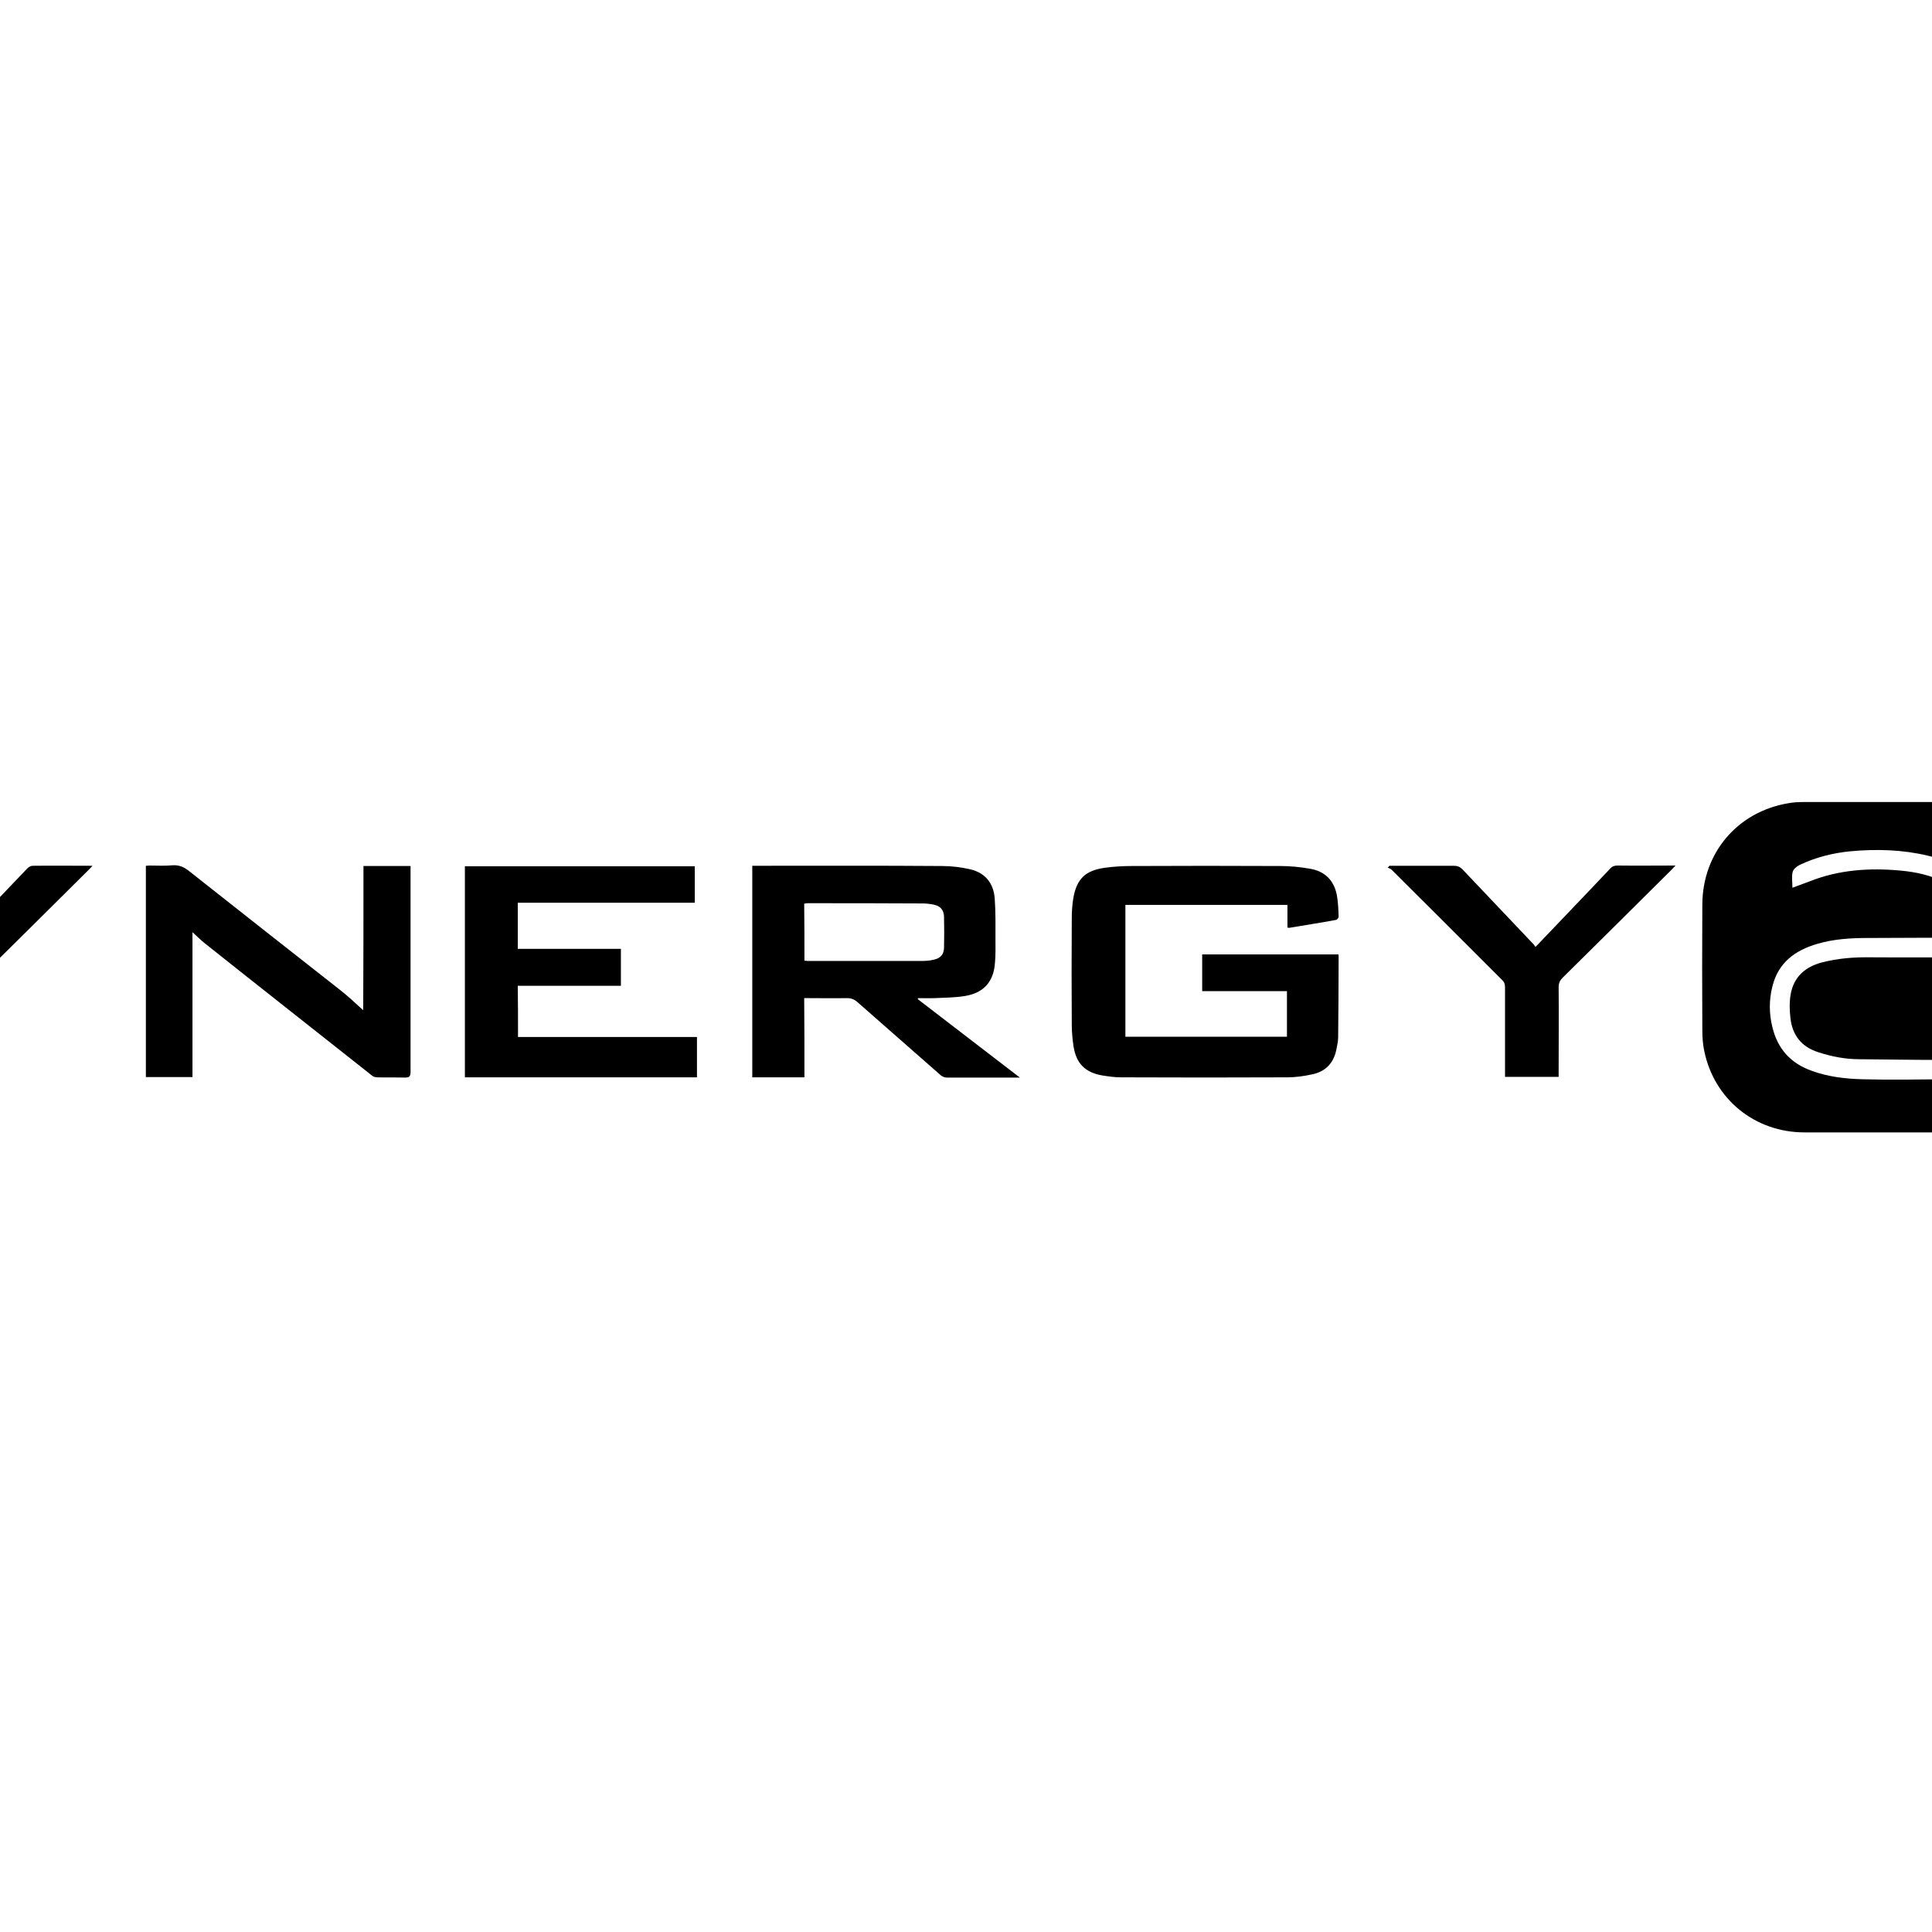
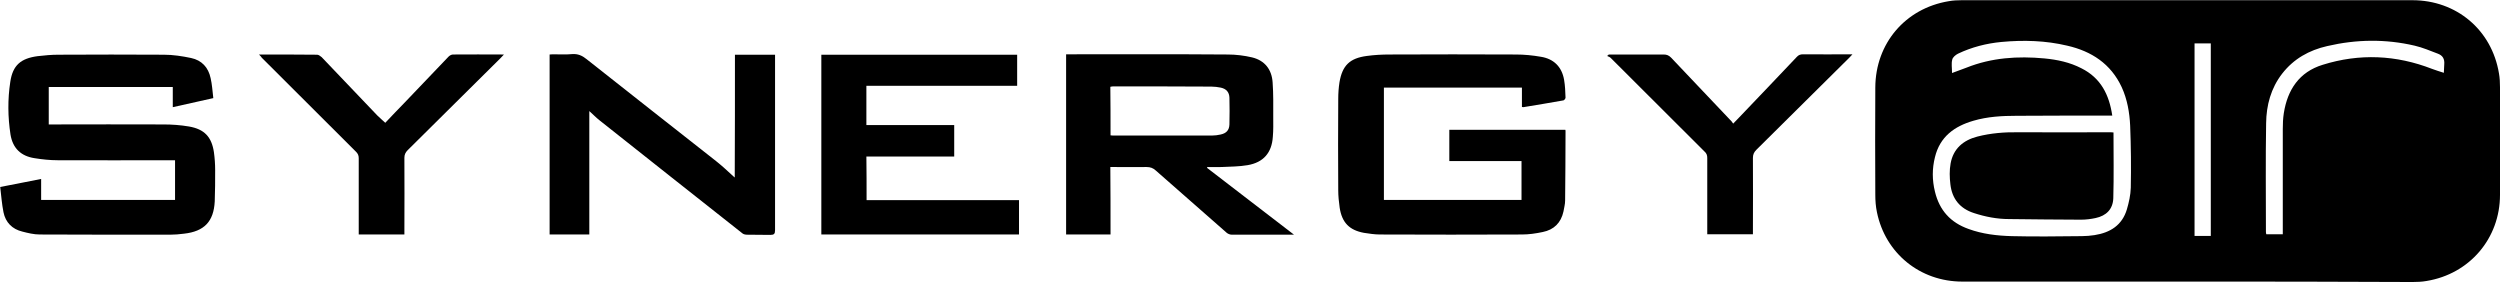
- <svg xmlns="http://www.w3.org/2000/svg" version="1.1" id="Layer_1" x="0px" y="0px" viewBox="0 0 800 800" enable-background="new 0 0 800 800" xml:space="preserve">
+ <svg xmlns="http://www.w3.org/2000/svg" version="1.1" id="Layer_1" x="0px" y="0px" viewBox="0 0 1215.4 136.9" enable-background="new 0 0 1215.4 136.9" xml:space="preserve">
  <g>
-     <path d="M856.6,468.9c-36.5,0-72.9,0-109.4,0c-20.5,0-37.4-13.7-41.5-33.7c-0.6-2.8-0.8-5.7-0.8-8.5c-0.1-17.4-0.1-34.8,0-52.2   c0.1-21.4,14.6-38.4,35.6-41.9c2.1-0.4,4.3-0.5,6.4-0.5c73,0,146.1,0,219.1,0c21.4,0,38.6,14.4,42.1,35.6c0.4,2.2,0.5,4.5,0.5,6.8   c0,17.4,0,34.8,0,52.2c0,21.2-14.8,38.5-35.7,41.9c-2.2,0.4-4.5,0.5-6.8,0.5C929.7,468.9,893.1,468.9,856.6,468.9z M820.1,388.3   c-1,0-1.7,0-2.5,0c-14.7,0-29.4,0-44.1,0.1c-7,0-14.1,0.4-20.9,2.4c-9.3,2.7-16.3,7.8-18.7,17.7c-1.4,5.6-1.4,11.1,0,16.8   c2.2,9.1,7.6,15,16.3,18.1c6.8,2.5,13.9,3.3,21,3.5c11.4,0.3,22.8,0.1,34.1,0c2.1,0,4.2-0.2,6.2-0.5c7.6-1.2,13.4-4.8,15.7-12.5   c1-3.4,1.8-7,1.9-10.5c0.2-10.1,0.1-20.1-0.3-30.2c-0.3-6.4-1.4-12.8-4.1-18.7c-5.3-11.4-14.7-17.5-26.5-20.2   c-10.5-2.5-21.2-2.8-32-1.8c-7.3,0.7-14.4,2.5-21.1,5.7c-1.2,0.6-2.6,1.8-2.8,2.9c-0.5,1.9-0.1,4-0.1,6.5c2.7-1,4.9-1.8,7-2.6   c12.3-4.9,25-5.7,37.9-4.5c6.3,0.6,12.4,1.9,18,4.8C814.5,369.9,818.6,378.1,820.1,388.3z M981.3,367.5c0.1-1.8,0.1-3,0.2-4.2   c0.2-2.5-0.7-4.2-3.1-5.1c-3.7-1.4-7.4-3-11.3-3.9c-14.1-3.3-28.3-3.1-42.5,0.2c-8.8,2-16.3,6.2-21.9,13.4   c-5.5,7.1-7.7,15.4-7.8,24.1c-0.3,17.6-0.1,35.3-0.1,52.9c0,0.4,0.1,0.8,0.2,1.1c2.7,0,5.3,0,8,0c0-0.8,0-1.5,0-2.2   c0-16.3,0-32.6,0-49c0-2.6,0.1-5.1,0.5-7.7c1.8-11.4,7.5-20,18.9-23.5c17.9-5.6,35.7-4.8,53.2,2   C977.4,366.2,979.2,366.8,981.3,367.5z M868,446.8c0-31.3,0-62.5,0-93.6c-2.7,0-5.2,0-7.9,0c0,31.2,0,62.4,0,93.6   C862.8,446.8,865.3,446.8,868,446.8z" />
-     <path d="M533.1,384.1c0-3.1,0-6.2,0-9.4c-22.5,0-44.7,0-67.1,0c0,18.2,0,36.4,0,54.6c22.3,0,44.6,0,66.9,0c0-6.3,0-12.5,0-18.9   c-11.7,0-23.3,0-35.1,0c0-5.1,0-10.1,0-15.2c18.8,0,37.6,0,56.4,0c0.1,0.3,0.1,0.5,0.1,0.8c0,11.2-0.1,22.4-0.2,33.6   c0,1.8-0.5,3.5-0.8,5.3c-1.2,5.5-4.6,8.9-10.1,10c-3.3,0.7-6.7,1.2-10.1,1.2c-23,0.1-46,0.1-69,0c-2.6,0-5.2-0.4-7.8-0.8   c-7.1-1.3-10.7-5-11.8-12.2c-0.4-2.8-0.7-5.7-0.7-8.5c-0.1-14.8-0.1-29.7,0-44.5c0-2.7,0.2-5.4,0.6-8c1.4-8.2,5-11.7,13.3-12.8   c3.6-0.5,7.4-0.7,11-0.7c20.5-0.1,41-0.1,61.5,0c4,0,8.1,0.4,12.1,1.1c6.3,1,10.2,4.9,11.3,11.2c0.5,2.9,0.6,5.8,0.7,8.7   c0,0.4-0.6,1.2-1,1.3c-6.5,1.2-13,2.2-19.5,3.3C533.7,384.2,533.5,384.1,533.1,384.1z" />
-     <path d="M-103.1,379.8c-6.8,1.5-13.1,2.9-19.7,4.4c0-3.4,0-6.6,0-9.8c-20.2,0-40.2,0-60.3,0c0,6,0,12,0,18.2c0.8,0,1.5,0,2.2,0   c17.9,0,35.7-0.1,53.6,0c4.1,0,8.3,0.3,12.4,1c7.5,1.3,11,5.1,12.1,12.5c0.4,2.9,0.6,5.8,0.6,8.7c0,5.1,0,10.1-0.2,15.2   c-0.5,9.8-5.1,14.6-14.9,15.7c-2.3,0.3-4.6,0.5-6.9,0.5c-21.1,0-42.2,0-63.3-0.1c-2.8,0-5.7-0.7-8.4-1.4c-5-1.2-8.2-4.5-9.2-9.4   c-0.8-4-1.1-8.1-1.6-12.3c6.9-1.3,13.2-2.6,19.9-3.9c0,3.6,0,6.8,0,10.2c21.8,0,43.4,0,65.1,0c0-6.4,0-12.7,0-19.3   c-0.7,0-1.4,0-2.1,0c-18.3,0-36.7,0.1-55,0c-3.7,0-7.5-0.4-11.2-1c-6.6-1-10.6-4.8-11.7-11.5c-1.3-8.5-1.4-17.1-0.1-25.6   c1.2-8.1,5.1-11.4,13.3-12.5c3.4-0.4,6.8-0.7,10.1-0.7c17.1-0.1,34.2-0.1,51.3,0c4.4,0,8.9,0.7,13.2,1.6c5.2,1.1,8.4,4.6,9.5,9.8   C-103.6,373.1-103.5,376.4-103.1,379.8z" />
-     <path d="M333.1,446.1c-7.3,0-14.4,0-21.6,0c0-29.2,0-58.3,0-87.6c0.7,0,1.3,0,1.9,0c25.6,0,51.1-0.1,76.7,0.1c3.9,0,8,0.5,11.8,1.4   c6.2,1.5,9.6,5.9,10,12.2c0.4,5.5,0.3,11.1,0.3,16.6c0,3.3,0.1,6.6-0.2,9.8c-0.5,7.8-4.6,12.5-12.3,13.8c-4.1,0.7-8.4,0.7-12.6,0.9   c-2.3,0.1-4.6,0-6.9,0c-0.1,0.1-0.1,0.3-0.2,0.4c14,10.7,27.9,21.5,42.3,32.5c-1.4,0-2.3,0-3.2,0c-9,0-18,0-27,0   c-0.9,0-1.9-0.4-2.5-0.9c-11.5-10.1-23-20.2-34.5-30.3c-1.3-1.2-2.6-1.7-4.5-1.7c-5.2,0.1-10.4,0-15.5,0c-0.6,0-1.3,0-2.1,0   C333.1,424.3,333.1,435.1,333.1,446.1z M333.1,397.8c0.5,0,0.9,0.1,1.2,0.1c16,0,32,0,48.1,0c1.4,0,2.9-0.2,4.2-0.5   c2.8-0.6,4.2-2.1,4.3-4.9c0.1-4.3,0.1-8.7,0-13c-0.1-2.7-1.5-4.3-4.2-4.9c-1.5-0.3-3.1-0.5-4.6-0.5c-15.9-0.1-31.8-0.1-47.7-0.1   c-0.5,0-0.9,0.1-1.4,0.2C333.1,382.1,333.1,389.9,333.1,397.8z" />
-     <path d="M150.5,358.6c6.3,0,12.7,0,19.5,0c0,0.7,0,1.3,0,1.9c0,27.8,0,55.6,0,83.4c0,1.8-0.5,2.3-2.3,2.3c-3.8-0.1-7.6,0-11.4-0.1   c-0.7,0-1.6-0.2-2.1-0.6c-23.1-18.3-46.3-36.5-69.4-54.9c-1.8-1.4-3.4-3.1-5.1-4.6c0,20,0,39.9,0,60c-6.3,0-12.7,0-19.3,0   c0-29.1,0-58.2,0-87.5c0.5,0,1-0.1,1.5-0.1c3.2,0,6.3,0.2,9.5-0.1c2.7-0.2,4.8,0.7,6.9,2.4c21,16.6,42,33.1,63,49.6   c2.9,2.3,5.6,4.8,8.3,7.3c0.3,0.3,0.6,0.5,0.8,0.7C150.5,398.5,150.5,378.6,150.5,358.6z" />
-     <path d="M214.5,429.4c24.8,0,49.4,0,74.1,0c0,5.6,0,11.1,0,16.7c-32,0-64,0-96.1,0c0-29.1,0-58.2,0-87.4c31.7,0,63.4,0,95.2,0   c0,4.9,0,9.9,0,15.1c-24.4,0-48.8,0-73.3,0c0,6.4,0,12.6,0,19.1c14.2,0,28.4,0,42.7,0c0,5.2,0,10.2,0,15.3c-14.2,0-28.4,0-42.7,0   C214.5,415.2,214.5,422.1,214.5,429.4z" />
-     <path d="M-80.8,358.5c9.7,0,19,0,28.3,0.1c0.7,0,1.6,0.7,2.2,1.2c9,9.4,18,18.9,27,28.3c1.2,1.2,2.5,2.3,3.9,3.6   c3-3.2,6.1-6.4,9.3-9.7c7.2-7.5,14.3-15,21.5-22.5c0.5-0.5,1.4-1,2.1-1c8.1-0.1,16.2,0,24.8,0c-0.7,0.8-1.2,1.3-1.7,1.8   c-15,14.9-30,29.8-45.1,44.7c-1.1,1.1-1.6,2.2-1.6,3.7c0.1,11.7,0,23.4,0,35c0,0.7,0,1.4,0,2.3c-7.4,0-14.7,0-22.2,0   c0-0.7,0-1.4,0-2.1c0-11.7,0-23.4,0-35c0-1.3-0.4-2.2-1.3-3.1c-15.3-15.2-30.5-30.5-45.8-45.7C-79.8,359.7-80.2,359.2-80.8,358.5z" />
-     <path d="M575.3,358.5c0.6,0,1.1,0,1.7,0c8.3,0,16.7,0,25,0c1.5,0,2.5,0.4,3.6,1.5c9.8,10.4,19.7,20.7,29.5,31.1   c0.2,0.3,0.4,0.6,0.7,1c1.1-1.1,2-2,2.9-3c9.3-9.8,18.7-19.5,28-29.4c0.9-1,1.8-1.3,3.1-1.3c7.9,0.1,15.7,0,24,0   c-0.7,0.7-1.1,1.2-1.5,1.6c-15,14.9-30.1,29.9-45.2,44.8c-1.2,1.2-1.7,2.3-1.7,4c0.1,11.6,0,23.2,0,34.8c0,0.7,0,1.4,0,2.3   c-7.4,0-14.7,0-22.2,0c0-0.7,0-1.4,0-2.1c0-11.7,0-23.3,0-35c0-1.3-0.3-2.2-1.3-3.1c-15.2-15.2-30.4-30.4-45.7-45.6   c-0.4-0.4-1.1-0.6-1.7-0.9C574.9,359.1,575.1,358.8,575.3,358.5z" />
-     <path d="M820.7,396.5c0,10.8,0.2,21.4-0.1,32c-0.2,5.3-3.4,8.5-8.6,9.6c-2.3,0.5-4.7,0.8-7.1,0.8c-11.7,0-23.4-0.2-35-0.3   c-5.8,0-11.5-1.1-17-2.9c-6.9-2.2-10.7-7-11.5-14c-0.4-3.3-0.5-6.8,0.1-10.1c1.3-7.2,6.1-11.3,13-13.1c6.6-1.7,13.3-2.2,20-2.1   c15,0.1,29.9,0,44.9,0C819.8,396.4,820.3,396.4,820.7,396.5z" />
+     <path d="M1063.4,136.9c-36.5,0-72.9,0-109.4,0c-20.5,0-37.4-13.7-41.5-33.7c-0.6-2.8-0.8-5.7-0.8-8.5c-0.1-17.4-0.1-34.8,0-52.2   c0.1-21.4,14.6-38.4,35.6-41.9c2.1-0.4,4.3-0.5,6.4-0.5c73,0,146.1,0,219.1,0c21.4,0,38.6,14.4,42.1,35.6c0.4,2.2,0.5,4.5,0.5,6.8   c0,17.4,0,34.8,0,52.2c0,21.2-14.8,38.5-35.7,41.9c-2.2,0.4-4.5,0.5-6.8,0.5C1136.4,136.9,1099.9,136.9,1063.4,136.9z M1026.9,56.2   c-1,0-1.7,0-2.5,0c-14.7,0-29.4,0-44.1,0.1c-7,0-14.1,0.4-20.9,2.4c-9.3,2.7-16.3,7.8-18.7,17.7c-1.4,5.6-1.4,11.1,0,16.8   c2.2,9.1,7.6,15,16.3,18.1c6.8,2.5,13.9,3.3,21,3.5c11.4,0.3,22.8,0.1,34.1,0c2.1,0,4.2-0.2,6.2-0.5c7.6-1.2,13.4-4.8,15.7-12.5   c1-3.4,1.8-7,1.9-10.5c0.2-10.1,0.1-20.1-0.3-30.2c-0.3-6.4-1.4-12.8-4.1-18.7c-5.3-11.4-14.7-17.5-26.5-20.2   c-10.5-2.5-21.2-2.8-32-1.8c-7.3,0.7-14.4,2.5-21.1,5.7c-1.2,0.6-2.6,1.8-2.8,2.9c-0.5,1.9-0.1,4-0.1,6.5c2.7-1,4.9-1.8,7-2.6   c12.3-4.9,25-5.7,37.9-4.5c6.3,0.6,12.4,1.9,18,4.8C1021.3,37.9,1025.4,46,1026.9,56.2z M1188.1,35.4c0.1-1.8,0.1-3,0.2-4.2   c0.2-2.5-0.7-4.2-3.1-5.1c-3.7-1.4-7.4-3-11.3-3.9c-14.1-3.3-28.3-3.1-42.5,0.2c-8.8,2-16.3,6.2-21.9,13.4   c-5.5,7.1-7.7,15.4-7.8,24.1c-0.3,17.6-0.1,35.3-0.1,52.9c0,0.4,0.1,0.8,0.2,1.1c2.7,0,5.3,0,8,0c0-0.8,0-1.5,0-2.2   c0-16.3,0-32.6,0-49c0-2.6,0.1-5.1,0.5-7.7c1.8-11.4,7.5-20,18.9-23.5c17.9-5.6,35.7-4.8,53.2,2C1184.2,34.2,1186,34.7,1188.1,35.4   z M1074.8,114.7c0-31.3,0-62.5,0-93.6c-2.7,0-5.2,0-7.9,0c0,31.2,0,62.4,0,93.6C1069.6,114.7,1072.1,114.7,1074.8,114.7z" />
+     <path d="M739.9,52c0-3.1,0-6.2,0-9.4c-22.5,0-44.7,0-67.1,0c0,18.2,0,36.4,0,54.6c22.3,0,44.6,0,66.9,0c0-6.3,0-12.5,0-18.9   c-11.7,0-23.3,0-35.1,0c0-5.1,0-10.1,0-15.2c18.8,0,37.6,0,56.4,0c0.1,0.3,0.1,0.5,0.1,0.8c0,11.2-0.1,22.4-0.2,33.6   c0,1.8-0.5,3.5-0.8,5.3c-1.2,5.5-4.6,8.9-10.1,10c-3.3,0.7-6.7,1.2-10.1,1.2c-23,0.1-46,0.1-69,0c-2.6,0-5.2-0.4-7.8-0.8   c-7.1-1.3-10.7-5-11.8-12.2c-0.4-2.8-0.7-5.7-0.7-8.5c-0.1-14.8-0.1-29.7,0-44.5c0-2.7,0.2-5.4,0.6-8c1.4-8.2,5-11.7,13.3-12.8   c3.6-0.5,7.4-0.7,11-0.7c20.5-0.1,41-0.1,61.5,0c4,0,8.1,0.4,12.1,1.1c6.3,1,10.2,4.9,11.3,11.2c0.5,2.9,0.6,5.8,0.7,8.7   c0,0.4-0.6,1.2-1,1.3c-6.5,1.2-13,2.2-19.5,3.3C740.5,52.1,740.3,52.1,739.9,52z" />
+     <path d="M103.7,47.7c-6.8,1.5-13.1,2.9-19.7,4.4c0-3.4,0-6.6,0-9.8c-20.2,0-40.2,0-60.3,0c0,6,0,12,0,18.2c0.8,0,1.5,0,2.2,0   c17.9,0,35.7-0.1,53.6,0c4.1,0,8.3,0.3,12.4,1c7.5,1.3,11,5.1,12.1,12.5c0.4,2.9,0.6,5.8,0.6,8.7c0,5.1,0,10.1-0.2,15.2   c-0.5,9.8-5.1,14.6-14.9,15.7c-2.3,0.3-4.6,0.5-6.9,0.5c-21.1,0-42.2,0-63.3-0.1c-2.8,0-5.7-0.7-8.4-1.4c-5-1.2-8.2-4.5-9.2-9.4   c-0.8-4-1.1-8.1-1.6-12.3c6.9-1.3,13.2-2.6,19.9-3.9c0,3.6,0,6.8,0,10.2c21.8,0,43.4,0,65.1,0c0-6.4,0-12.7,0-19.3   c-0.7,0-1.4,0-2.1,0c-18.3,0-36.7,0.1-55,0c-3.7,0-7.5-0.4-11.2-1c-6.6-1-10.6-4.8-11.7-11.5c-1.3-8.5-1.4-17.1-0.1-25.6   c1.2-8.1,5.1-11.4,13.3-12.5c3.4-0.4,6.8-0.7,10.1-0.7c17.1-0.1,34.2-0.1,51.3,0c4.4,0,8.9,0.7,13.2,1.6c5.2,1.1,8.4,4.6,9.5,9.8   C103.1,41,103.3,44.3,103.7,47.7z" />
+     <path d="M539.9,114c-7.3,0-14.4,0-21.6,0c0-29.2,0-58.3,0-87.6c0.7,0,1.3,0,1.9,0c25.6,0,51.1-0.1,76.7,0.1c3.9,0,8,0.5,11.8,1.4   c6.2,1.5,9.6,5.9,10,12.2c0.4,5.5,0.3,11.1,0.3,16.6c0,3.3,0.1,6.6-0.2,9.8c-0.5,7.8-4.6,12.5-12.3,13.8c-4.1,0.7-8.4,0.7-12.6,0.9   c-2.3,0.1-4.6,0-6.9,0c-0.1,0.1-0.1,0.3-0.2,0.4c14,10.7,27.9,21.5,42.3,32.5c-1.4,0-2.3,0-3.2,0c-9,0-18,0-27,0   c-0.9,0-1.9-0.4-2.5-0.9c-11.5-10.1-23-20.2-34.5-30.3c-1.3-1.2-2.6-1.7-4.5-1.7c-5.2,0.1-10.4,0-15.5,0c-0.6,0-1.3,0-2.1,0   C539.9,92.2,539.9,103,539.9,114z M539.9,65.8c0.5,0,0.9,0.1,1.2,0.1c16,0,32,0,48.1,0c1.4,0,2.9-0.2,4.2-0.5   c2.8-0.6,4.2-2.1,4.3-4.9c0.1-4.3,0.1-8.7,0-13c-0.1-2.7-1.5-4.3-4.2-4.9c-1.5-0.3-3.1-0.5-4.6-0.5c-15.9-0.1-31.8-0.1-47.7-0.1   c-0.5,0-0.9,0.1-1.4,0.2C539.9,50,539.9,57.8,539.9,65.8z" />
+     <path d="M357.3,26.6c6.3,0,12.7,0,19.5,0c0,0.7,0,1.3,0,1.9c0,27.8,0,55.6,0,83.4c0,1.8-0.5,2.3-2.3,2.3c-3.8-0.1-7.6,0-11.4-0.1   c-0.7,0-1.6-0.2-2.1-0.6c-23.1-18.3-46.3-36.5-69.4-54.9c-1.8-1.4-3.4-3.1-5.1-4.6c0,20,0,39.9,0,60c-6.3,0-12.7,0-19.3,0   c0-29.1,0-58.2,0-87.5c0.5,0,1-0.1,1.5-0.1c3.2,0,6.3,0.2,9.5-0.1c2.7-0.2,4.8,0.7,6.9,2.4c21,16.6,42,33.1,63,49.6   c2.9,2.3,5.6,4.8,8.3,7.3c0.3,0.3,0.6,0.5,0.8,0.7C357.3,66.5,357.3,46.6,357.3,26.6z" />
+     <path d="M421.3,97.3c24.8,0,49.4,0,74.1,0c0,5.6,0,11.1,0,16.7c-32,0-64,0-96.1,0c0-29.1,0-58.2,0-87.4c31.7,0,63.4,0,95.2,0   c0,4.9,0,9.9,0,15.1c-24.4,0-48.8,0-73.3,0c0,6.4,0,12.6,0,19.1c14.2,0,28.4,0,42.7,0c0,5.2,0,10.2,0,15.3c-14.2,0-28.4,0-42.7,0   C421.3,83.1,421.3,90.1,421.3,97.3z" />
+     <path d="M125.9,26.5c9.7,0,19,0,28.3,0.1c0.7,0,1.6,0.7,2.2,1.2c9,9.4,18,18.9,27,28.3c1.2,1.2,2.5,2.3,3.9,3.6   c3-3.2,6.1-6.4,9.3-9.7c7.2-7.5,14.3-15,21.5-22.5c0.5-0.5,1.4-1,2.1-1c8.1-0.1,16.2,0,24.8,0c-0.7,0.8-1.2,1.3-1.7,1.8   c-15,14.9-30,29.8-45.1,44.7c-1.1,1.1-1.6,2.2-1.6,3.7c0.1,11.7,0,23.4,0,35c0,0.7,0,1.4,0,2.3c-7.4,0-14.7,0-22.2,0   c0-0.7,0-1.4,0-2.1c0-11.7,0-23.4,0-35c0-1.3-0.4-2.2-1.3-3.1c-15.3-15.2-30.5-30.5-45.8-45.7C127,27.6,126.6,27.2,125.9,26.5z" />
+     <path d="M782.1,26.5c0.6,0,1.1,0,1.7,0c8.3,0,16.7,0,25,0c1.5,0,2.5,0.4,3.6,1.5c9.8,10.4,19.7,20.7,29.5,31.1   c0.2,0.3,0.4,0.6,0.7,1c1.1-1.1,2-2,2.9-3c9.3-9.8,18.7-19.5,28-29.4c0.9-1,1.8-1.3,3.1-1.3c7.9,0.1,15.7,0,24,0   c-0.7,0.7-1.1,1.2-1.5,1.6c-15,14.9-30.1,29.9-45.2,44.8c-1.2,1.2-1.7,2.3-1.7,4c0.1,11.6,0,23.2,0,34.8c0,0.7,0,1.4,0,2.3   c-7.4,0-14.7,0-22.2,0c0-0.7,0-1.4,0-2.1c0-11.7,0-23.3,0-35c0-1.3-0.3-2.2-1.3-3.1c-15.2-15.2-30.4-30.4-45.7-45.6   c-0.4-0.4-1.1-0.6-1.7-0.9C781.7,27,781.9,26.7,782.1,26.5z" />
+     <path d="M1027.5,64.4c0,10.8,0.2,21.4-0.1,32c-0.2,5.3-3.4,8.5-8.6,9.6c-2.3,0.5-4.7,0.8-7.1,0.8c-11.7,0-23.4-0.2-35-0.3   c-5.8,0-11.5-1.1-17-2.9c-6.9-2.2-10.7-7-11.5-14c-0.4-3.3-0.5-6.8,0.1-10.1c1.3-7.2,6.1-11.3,13-13.1c6.6-1.7,13.3-2.2,20-2.1   c15,0.1,29.9,0,44.9,0C1026.6,64.3,1027.1,64.4,1027.5,64.4z" />
  </g>
</svg>
